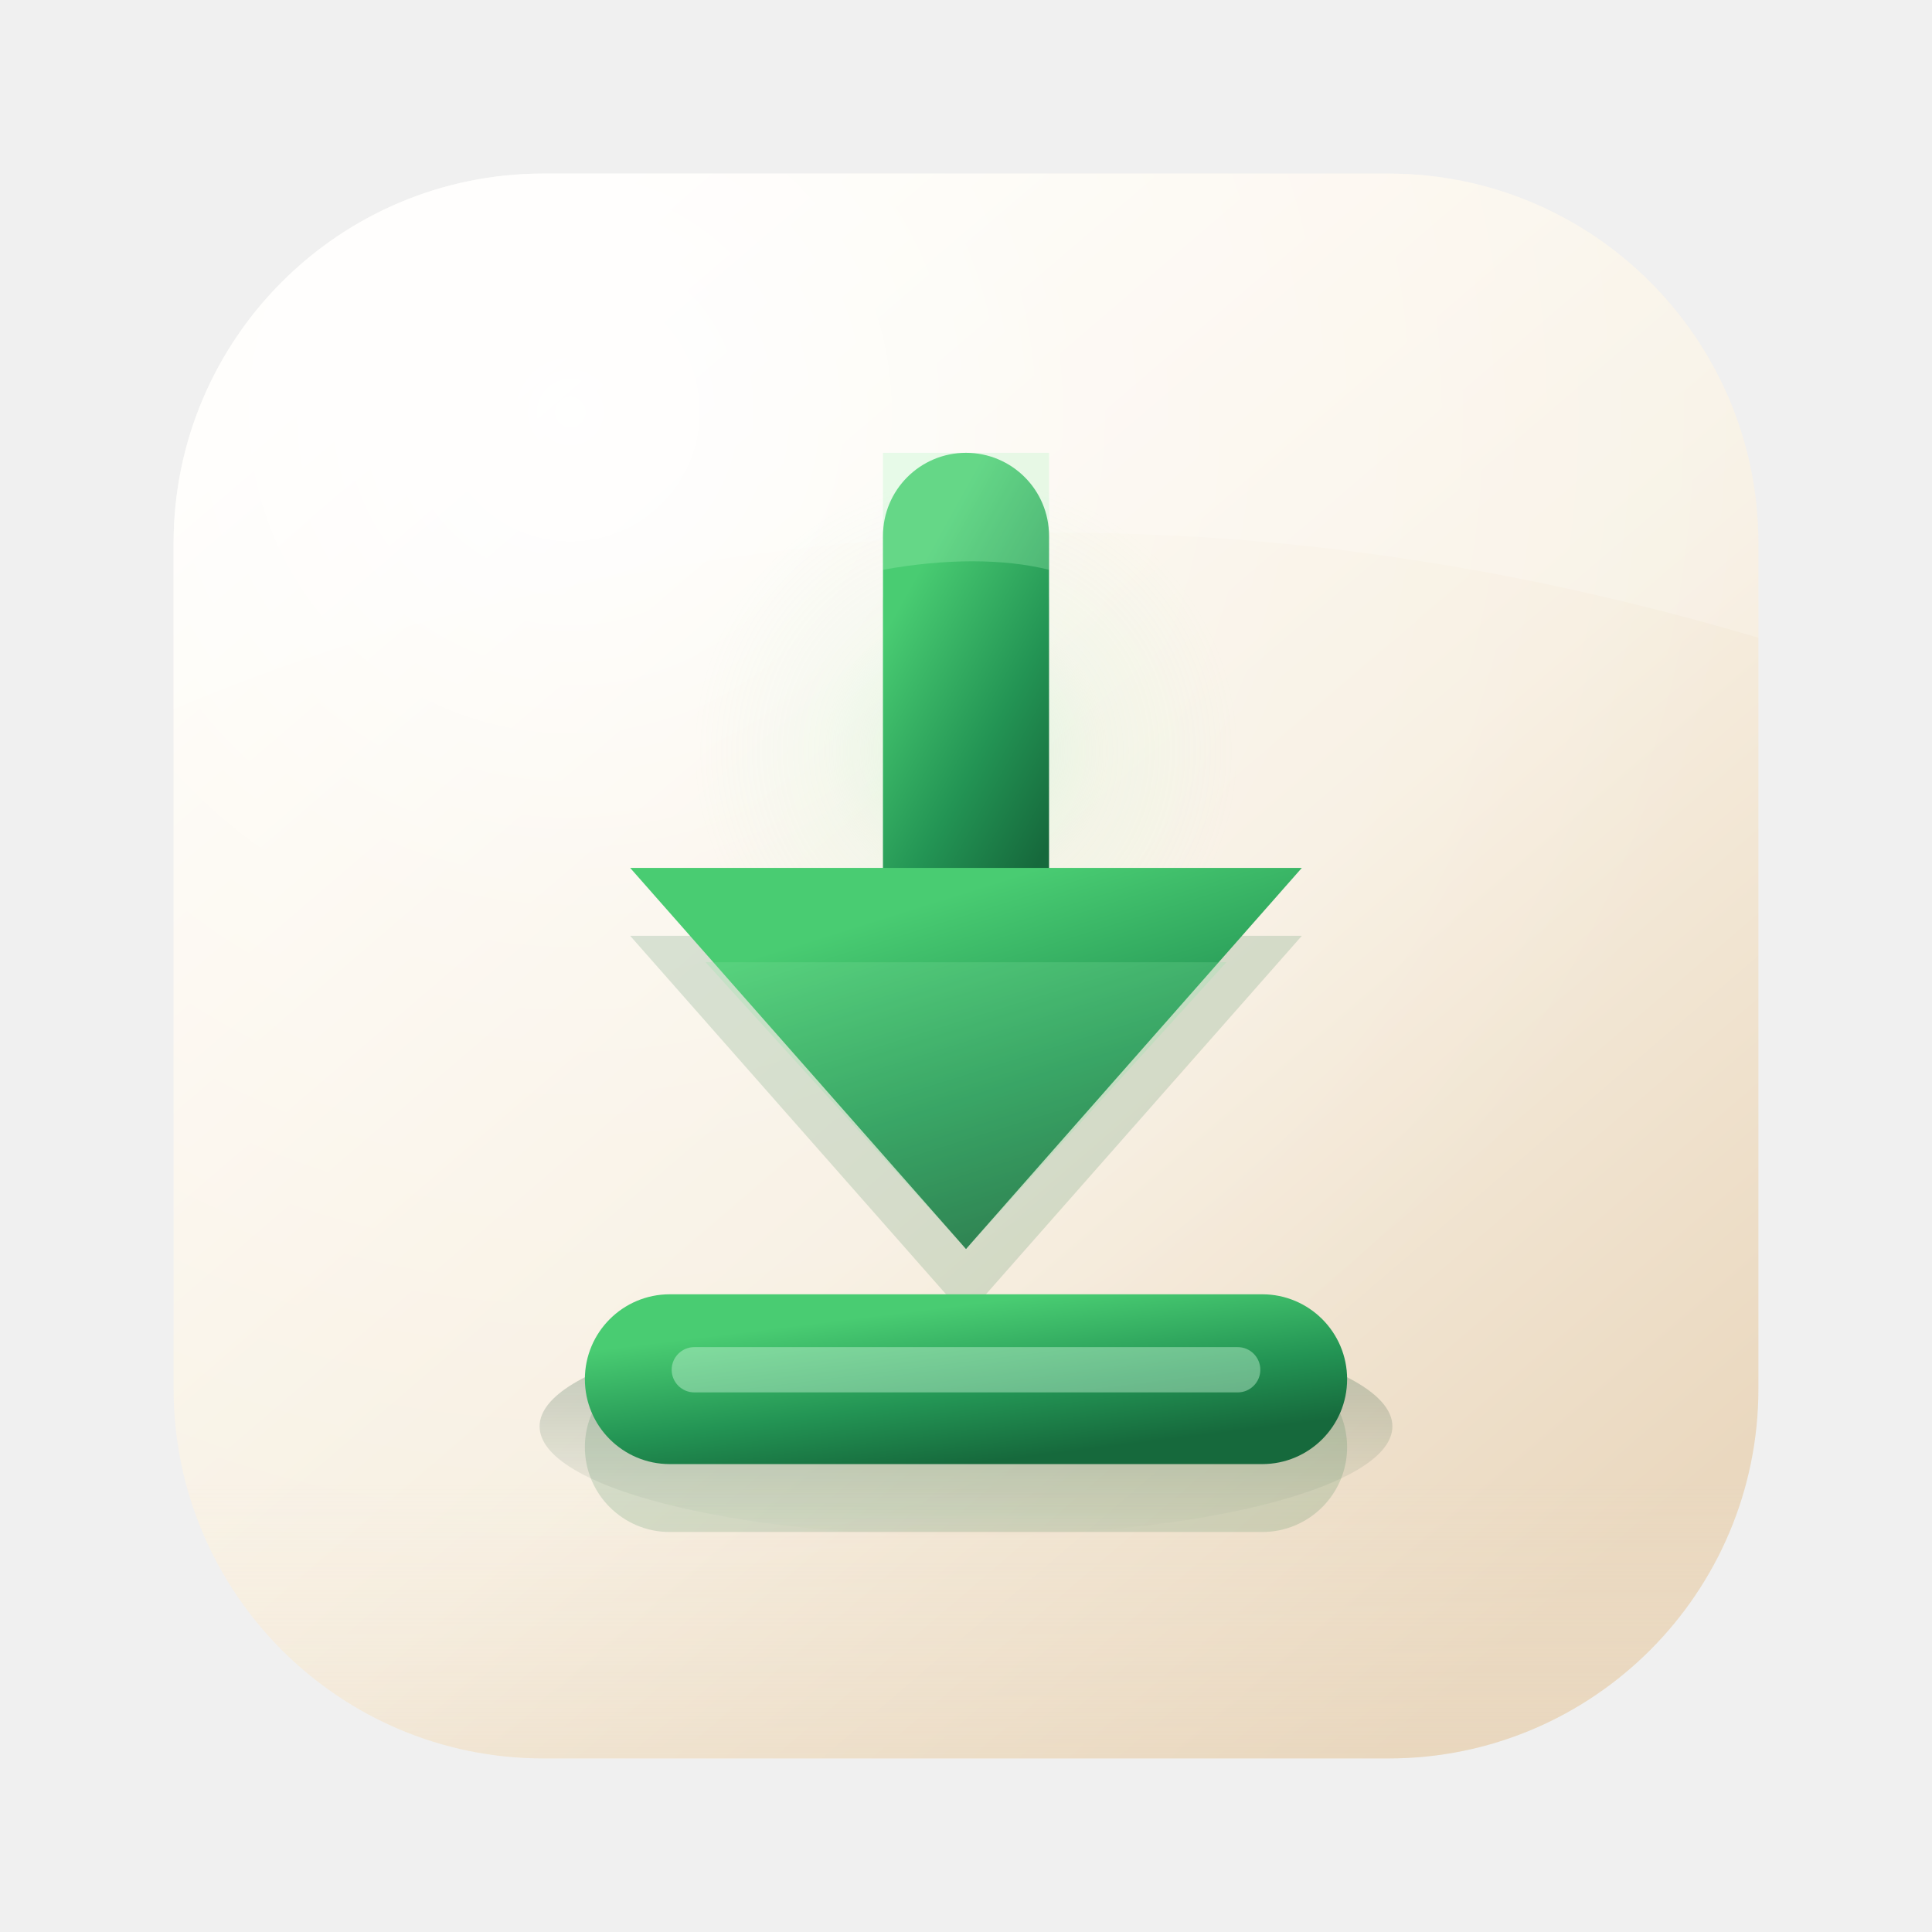
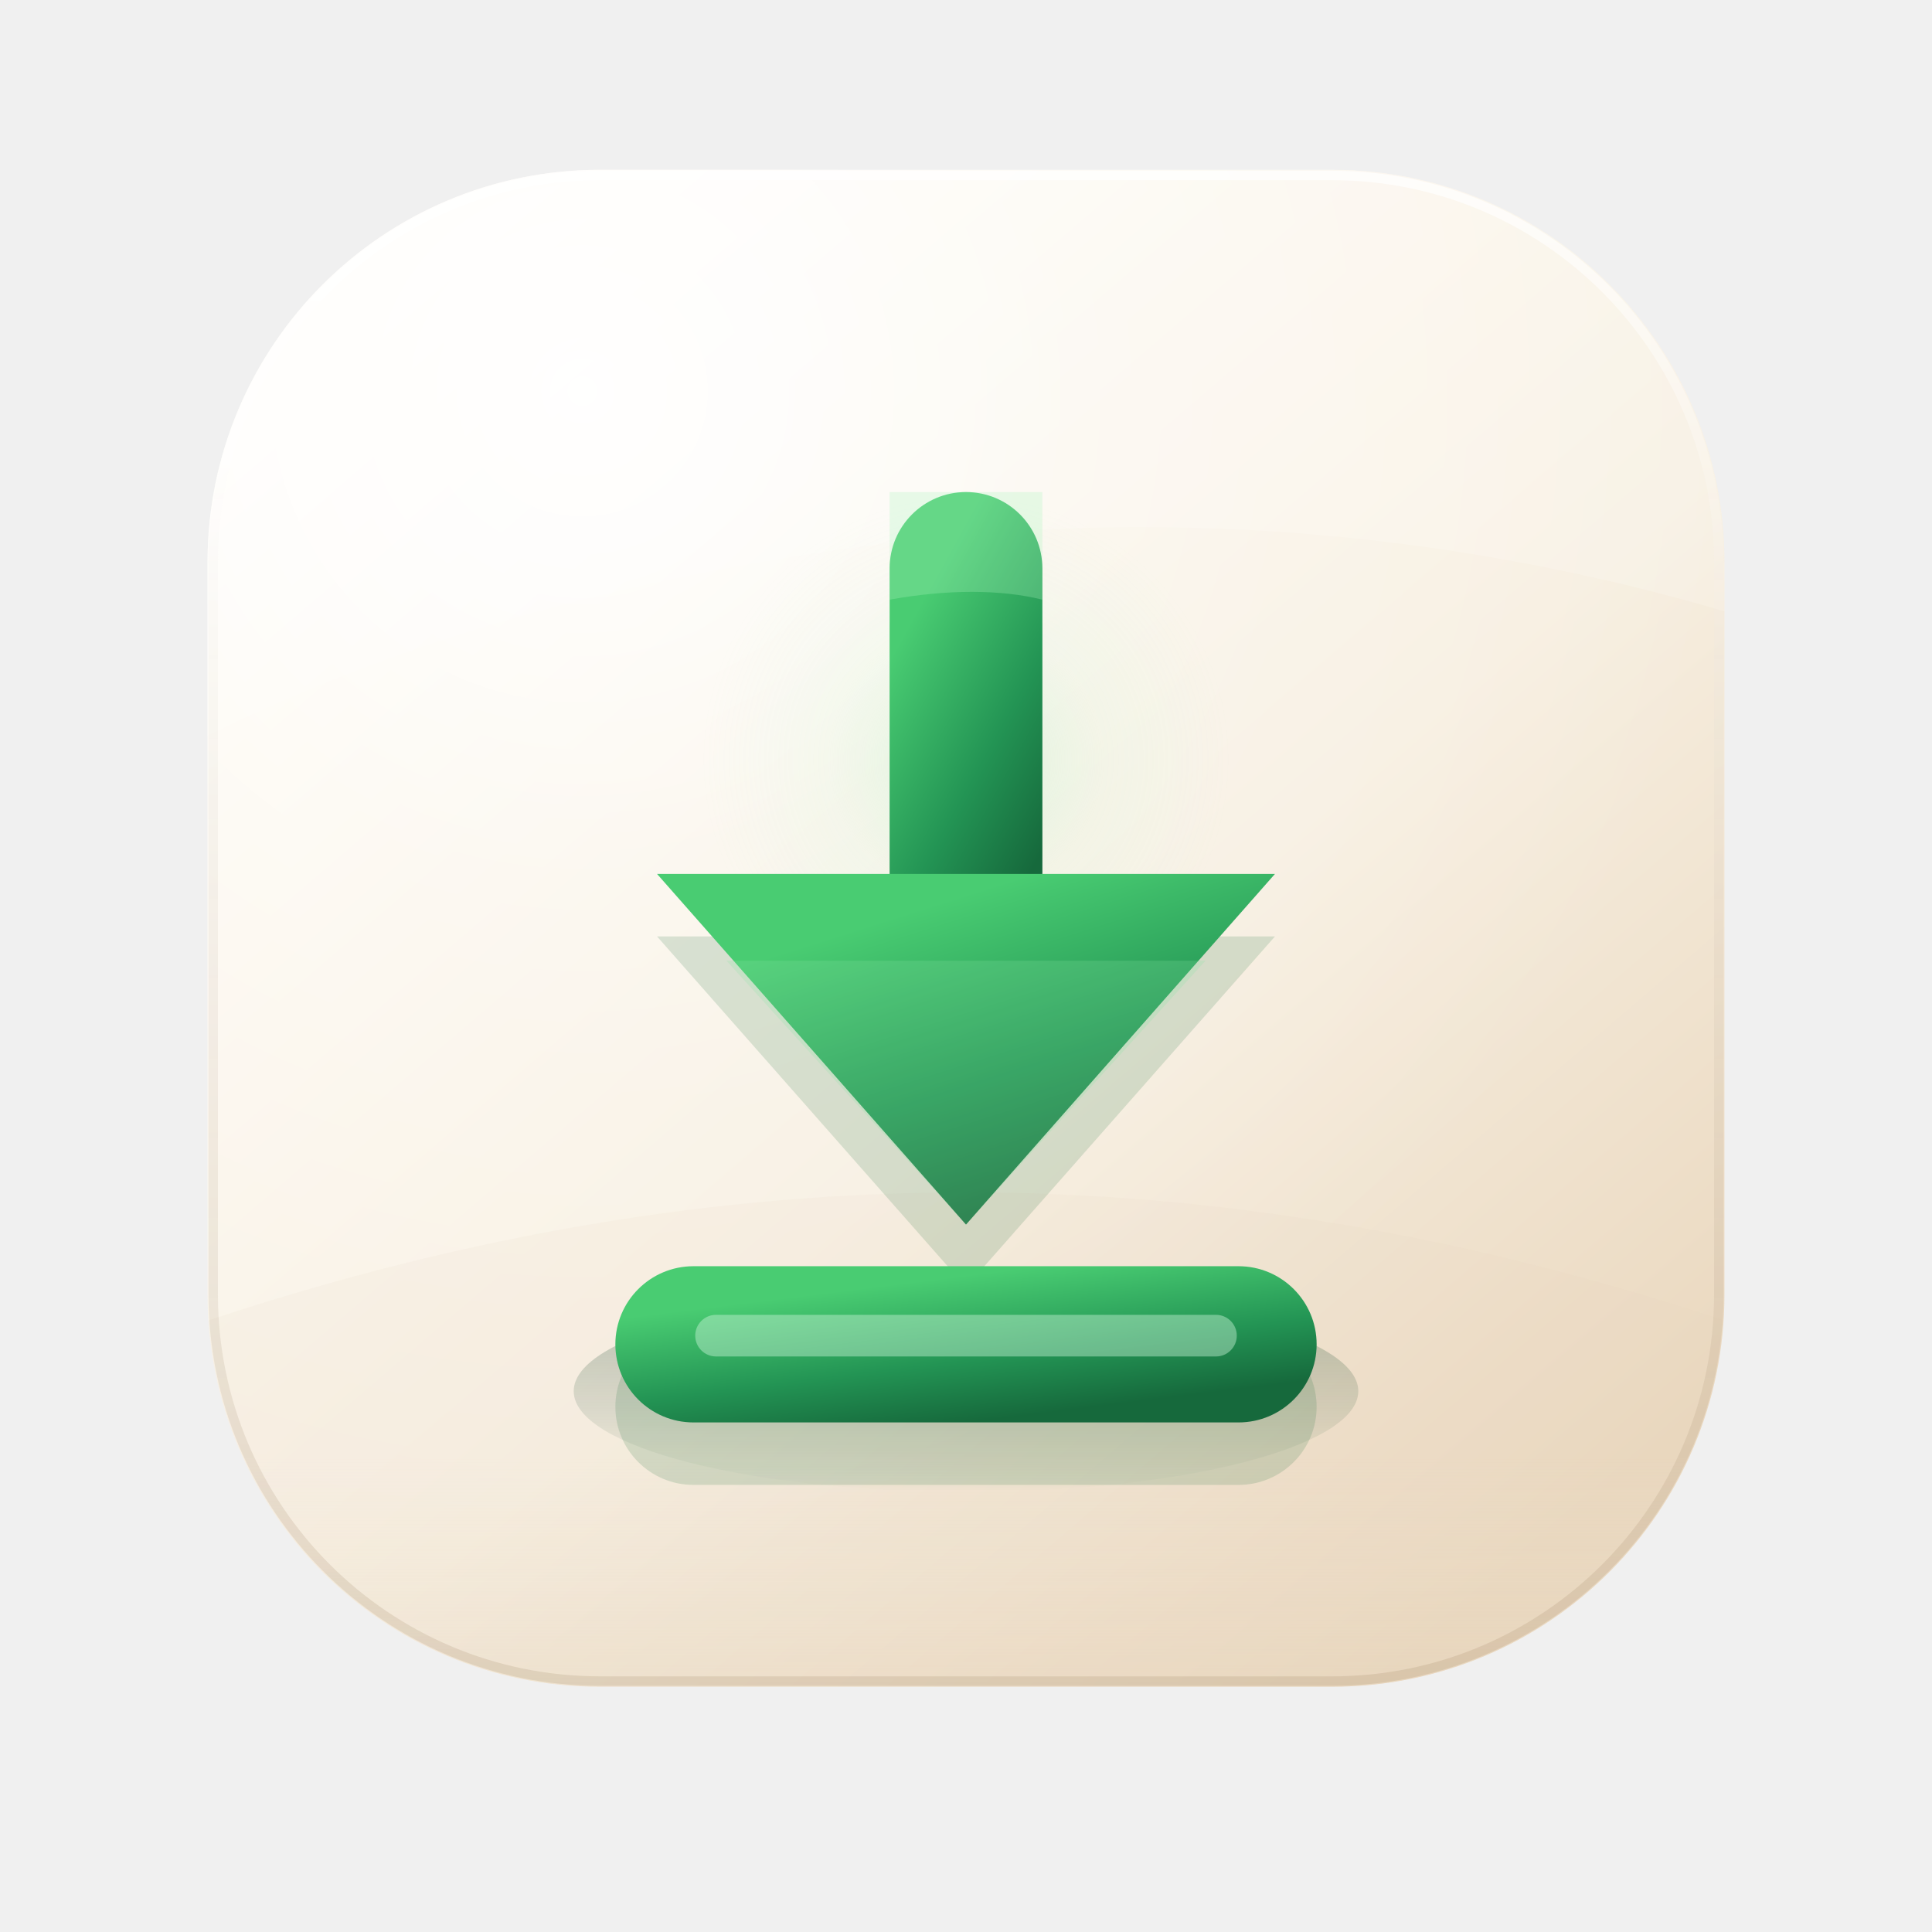
<svg xmlns="http://www.w3.org/2000/svg" width="1024" height="1024" viewBox="0 0 1024 1024">
  <defs>
    <linearGradient id="tile" x1="0.14" y1="0.08" x2="0.86" y2="0.92">
      <stop offset="0%" stop-color="#fffdf8" />
      <stop offset="58%" stop-color="#f7efe1" />
      <stop offset="100%" stop-color="#ead8bf" />
    </linearGradient>
    <radialGradient id="tileGlow" cx="0.25" cy="0.15" r="0.76">
      <stop offset="0%" stop-color="#ffffff" stop-opacity="0.92" />
      <stop offset="42%" stop-color="#ffffff" stop-opacity="0.26" />
      <stop offset="100%" stop-color="#ffffff" stop-opacity="0" />
    </radialGradient>
    <linearGradient id="tileTint" x1="0.5" y1="0.56" x2="0.5" y2="1">
      <stop offset="0%" stop-color="#f3eadc" stop-opacity="0" />
      <stop offset="100%" stop-color="#e6d4bb" stop-opacity="0.28" />
    </linearGradient>
+     <linearGradient id="tileEdge" x1="0.5" y1="0" x2="0.5" y2="1">
+       <stop offset="0%" stop-color="#ffffff" stop-opacity="0.72" />
+       <stop offset="18%" stop-color="#ffffff" stop-opacity="0.22" />
+       <stop offset="100%" stop-color="#8b6e4a" stop-opacity="0.16" />
+     </linearGradient>
    <radialGradient id="halo" cx="0.5" cy="0.42" r="0.34">
      <stop offset="0%" stop-color="#baf3cb" stop-opacity="0.42" />
      <stop offset="52%" stop-color="#baf3cb" stop-opacity="0.10" />
      <stop offset="100%" stop-color="#baf3cb" stop-opacity="0" />
    </radialGradient>
    <linearGradient id="glyph" x1="0.32" y1="0.16" x2="0.72" y2="0.88">
      <stop offset="0%" stop-color="#49cc72" />
      <stop offset="58%" stop-color="#239454" />
      <stop offset="100%" stop-color="#16693c" />
    </linearGradient>
    <linearGradient id="glyphShadow" x1="0.5" y1="0" x2="0.5" y2="1">
      <stop offset="0%" stop-color="#0c4024" stop-opacity="0.28" />
      <stop offset="100%" stop-color="#0c4024" stop-opacity="0" />
    </linearGradient>
    <clipPath id="tileClip">
-       <rect x="92" y="92" width="840" height="840" rx="196" />
+       <rect x="110" y="90" width="804" height="804" rx="208" />
    </clipPath>
  </defs>
-   <rect x="92" y="92" width="840" height="840" rx="196" fill="url(#tile)" />
+   <rect x="110" y="90" width="804" height="804" rx="208" fill="url(#tile)" />
  <g clip-path="url(#tileClip)">
-     <rect x="92" y="92" width="840" height="840" fill="url(#tileGlow)" />
-     <path d="M92 92H932V338C756 286 584 270 414 292C304 306 196 332 92 376Z" fill="#ffffff" fill-opacity="0.18" />
-     <rect x="92" y="596" width="840" height="336" fill="url(#tileTint)" />
-     <circle cx="512" cy="432" r="214" fill="url(#halo)" />
-     <ellipse cx="512" cy="756" rx="226" ry="58" fill="url(#glyphShadow)" />
-     <g transform="translate(0 18)" fill="#1a6b3e" fill-opacity="0.16">
-       <rect x="468" y="258" width="88" height="286" rx="44" />
-       <path d="M334 478L512 680L690 478Z" />
-       <rect x="310" y="704" width="404" height="90" rx="45" />
+     <rect x="110" y="90" width="804" height="804" fill="url(#tileGlow)" />
+     <path d="M110 90H914V324C778 284 624 268 470 288C326 306 206 342 110 390Z" fill="#ffffff" fill-opacity="0.16" />
+     <rect x="110" y="618" width="804" height="276" fill="url(#tileTint)" />
+     <path d="M110 700C248 654 382 632 512 632C642 632 776 654 914 700V894H110Z" fill="#e2d0b7" fill-opacity="0.10" />
+     <g transform="translate(512 500) scale(0.92) translate(-512 -500)">
+       <circle cx="512" cy="430" r="224" fill="url(#halo)" />
+       <ellipse cx="512" cy="758" rx="226" ry="58" fill="url(#glyphShadow)" />
+       <g transform="translate(0 18)" fill="#1a6b3e" fill-opacity="0.16">
+         <rect x="468" y="258" width="88" height="286" rx="44" />
+         <path d="M334 478L512 680L690 478Z" />
+         <rect x="310" y="704" width="404" height="90" rx="45" />
+       </g>
+       <g fill="url(#glyph)">
+         <rect x="468" y="240" width="88" height="286" rx="44" />
+         <path d="M334 460L512 662L690 460Z" />
+         <rect x="310" y="686" width="404" height="90" rx="45" />
+       </g>
+       <path d="M468 240H556V302C532 296 501 296 468 302Z" fill="#aef3c0" fill-opacity="0.28" />
+       <path d="M374 510H650L512 662Z" fill="#8ce4a6" fill-opacity="0.22" />
+       <rect x="356" y="714" width="312" height="24" rx="12" fill="#d2f7dd" fill-opacity="0.42" />
    </g>
-     <g fill="url(#glyph)">
-       <rect x="468" y="240" width="88" height="286" rx="44" />
-       <path d="M334 460L512 662L690 460Z" />
-       <rect x="310" y="686" width="404" height="90" rx="45" />
-     </g>
-     <path d="M468 240H556V302C532 296 501 296 468 302Z" fill="#aef3c0" fill-opacity="0.28" />
-     <path d="M374 510H650L512 662Z" fill="#8ce4a6" fill-opacity="0.22" />
-     <rect x="356" y="714" width="312" height="24" rx="12" fill="#d2f7dd" fill-opacity="0.42" />
  </g>
+   <rect x="113" y="93" width="798" height="798" rx="205" fill="none" stroke="url(#tileEdge)" stroke-width="5" />
</svg>
